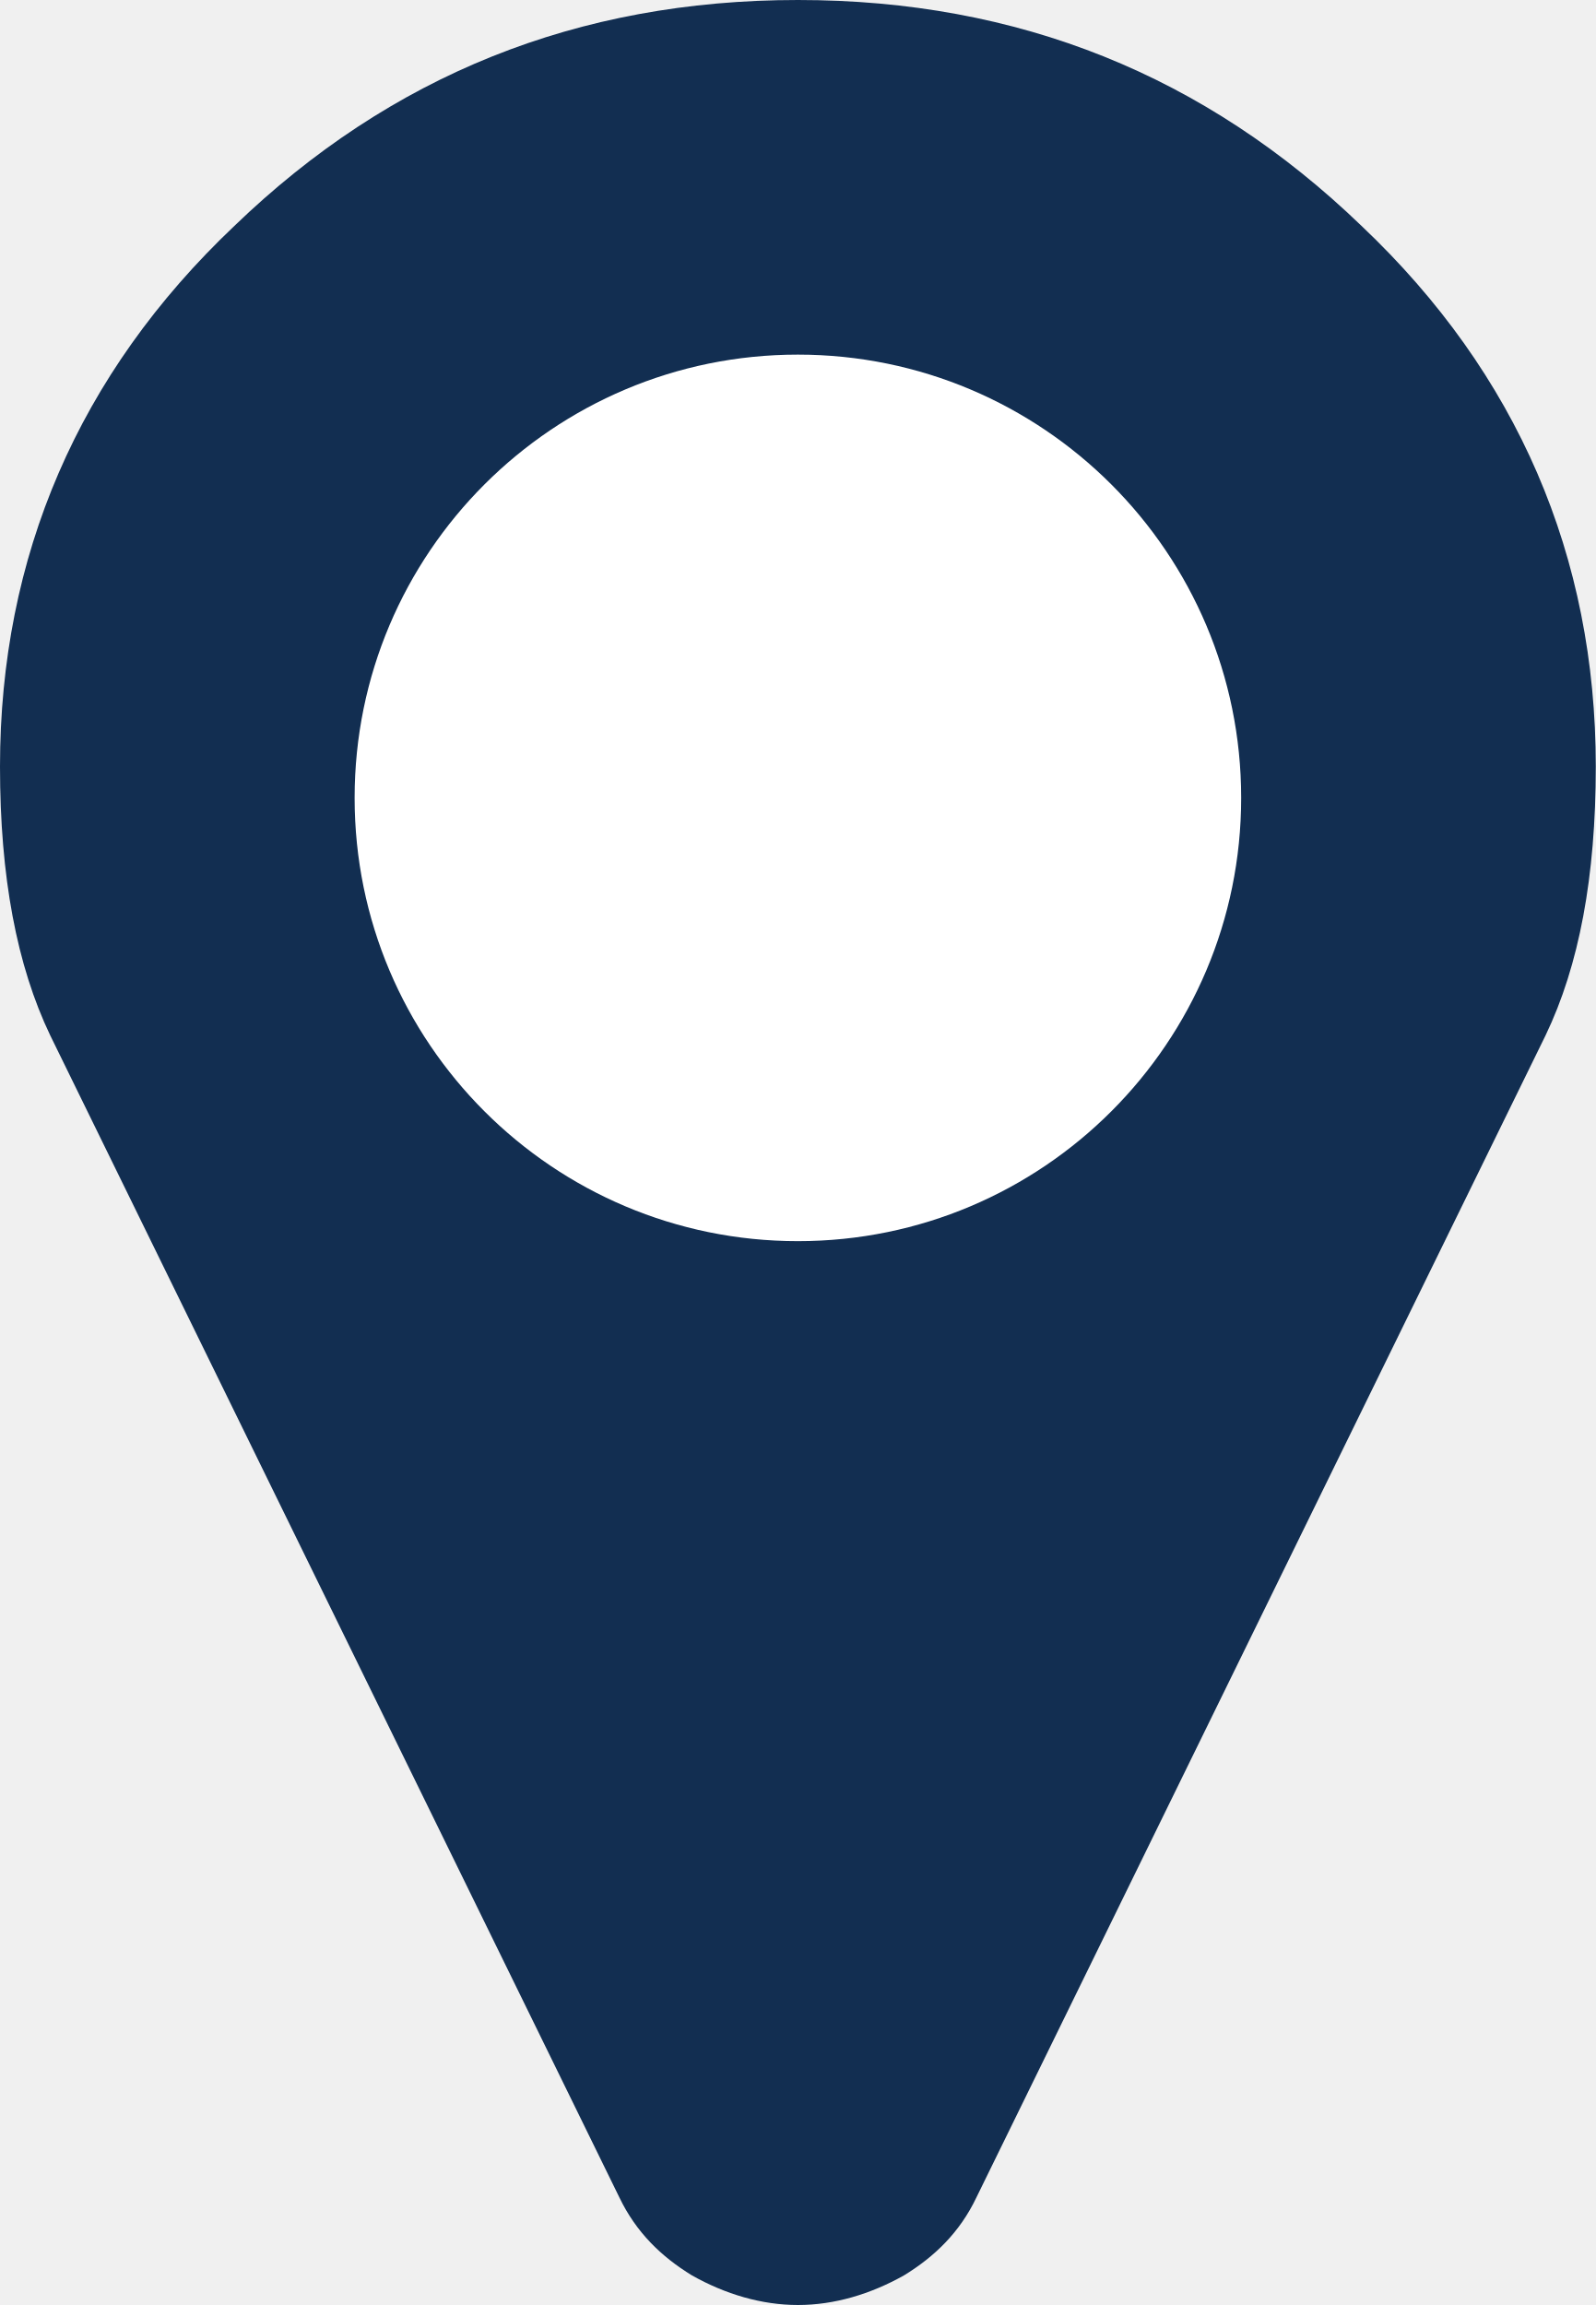
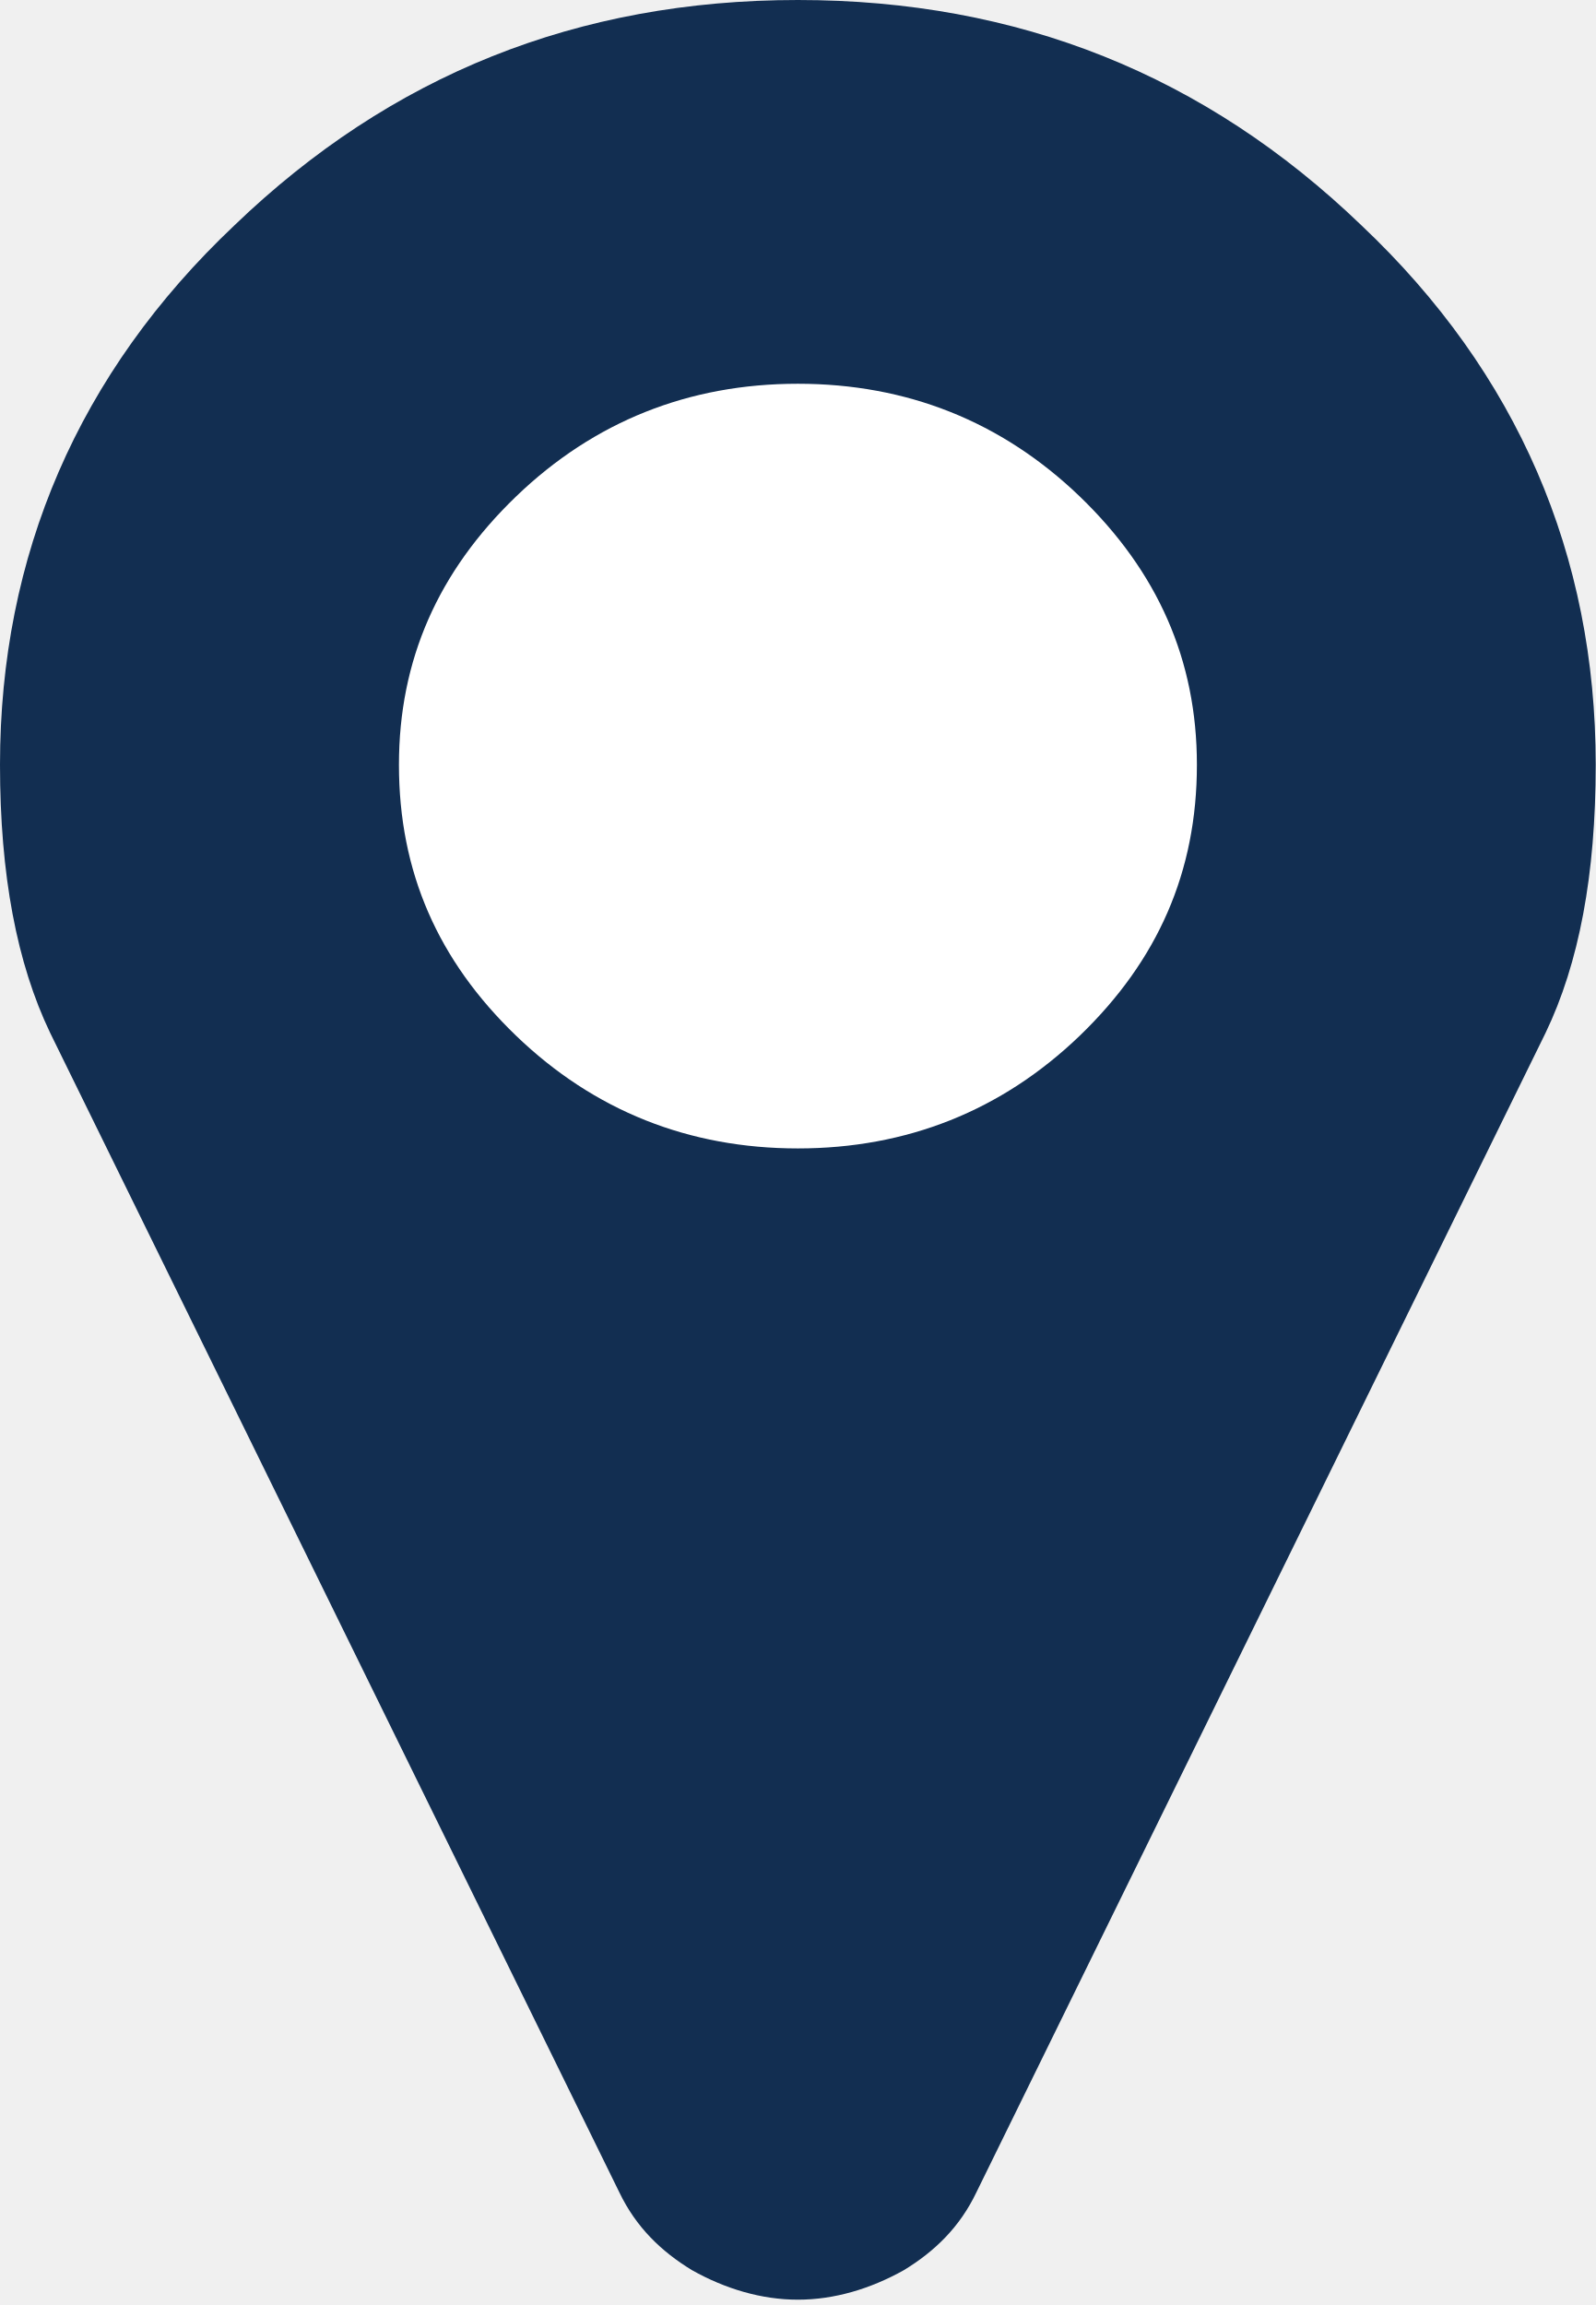
<svg xmlns="http://www.w3.org/2000/svg" width="27px" height="39px" viewBox="0 0 27 39" version="1.1">
  <defs />
  <g id="Page-1" stroke="none" stroke-width="1" fill="none" fill-rule="evenodd">
    <g id="hubzone-map-marker">
-       <g id="Fill-30" fill="#122E51">
-         <path d="M0.85,17.519 L10.479,37.179 C10.763,37.771 11.188,38.181 11.707,38.499 C12.273,38.818 12.887,39 13.501,39 C14.115,39 14.727,38.818 15.295,38.499 C15.814,38.181 16.239,37.771 16.521,37.179 L26.15,17.519 C26.718,16.337 27,14.835 27,12.97 C27,9.42 25.679,6.326 23.036,3.822 C20.392,1.273 17.23,1.38555833e-13 13.501,1.38555833e-13 C9.772,1.38555833e-13 6.61,1.273 3.966,3.822 C1.323,6.326 9.41469125e-14,9.42 9.41469125e-14,12.97 C9.41469125e-14,14.835 0.284,16.337 0.85,17.519 Z M13.501,6.508 C15.341,6.508 16.946,7.145 18.268,8.418 C19.589,9.693 20.252,11.194 20.252,12.97 C20.252,14.788 19.589,16.291 18.268,17.566 C16.946,18.839 15.341,19.476 13.501,19.476 C11.659,19.476 10.054,18.839 8.734,17.566 C7.411,16.291 6.751,14.788 6.751,12.97 C6.751,11.194 7.411,9.693 8.734,8.418 C10.054,7.145 11.659,6.508 13.501,6.508 Z" />
-       </g>
-       <circle id="Oval-3" fill="#FFFFFF" cx="13.5" cy="13.5" r="7.5" />
+       <path d="M0.85,17.479 L10.479,37.094 C10.762,37.684 11.187,38.093 11.707,38.41 C12.272,38.728 12.886,38.91 13.5,38.91 C14.114,38.91 14.726,38.728 15.294,38.41 C15.814,38.093 16.238,37.684 16.52,37.094 L26.149,17.479 C26.717,16.299 26.999,14.801 26.999,12.94 C26.999,9.398 25.678,6.311 23.035,3.813 C20.392,1.27 17.229,-1.38555833e-13 13.5,-1.38555833e-13 C9.772,-1.38555833e-13 6.609,1.27 3.966,3.813 C1.323,6.311 -9.23705556e-14,9.398 -9.23705556e-14,12.94 C-9.23705556e-14,14.801 0.284,16.299 0.85,17.479 L0.85,17.479 Z" id="Fill-30" fill="#122E51" />
+       <path d="M13.5,6.493 C15.34,6.493 16.945,7.128 18.268,8.399 C19.588,9.671 20.251,11.168 20.251,12.94 C20.251,14.754 19.588,16.253 18.268,17.525 C16.945,18.796 15.34,19.431 13.5,19.431 C11.658,19.431 10.054,18.796 8.733,17.525 C7.411,16.253 6.75,14.754 6.75,12.94 C6.75,11.168 7.411,9.671 8.733,8.399 C10.054,7.128 11.658,6.493 13.5,6.493 L13.5,6.493 Z" id="Path" fill="#FFFFFF" />
    </g>
  </g>
</svg>
